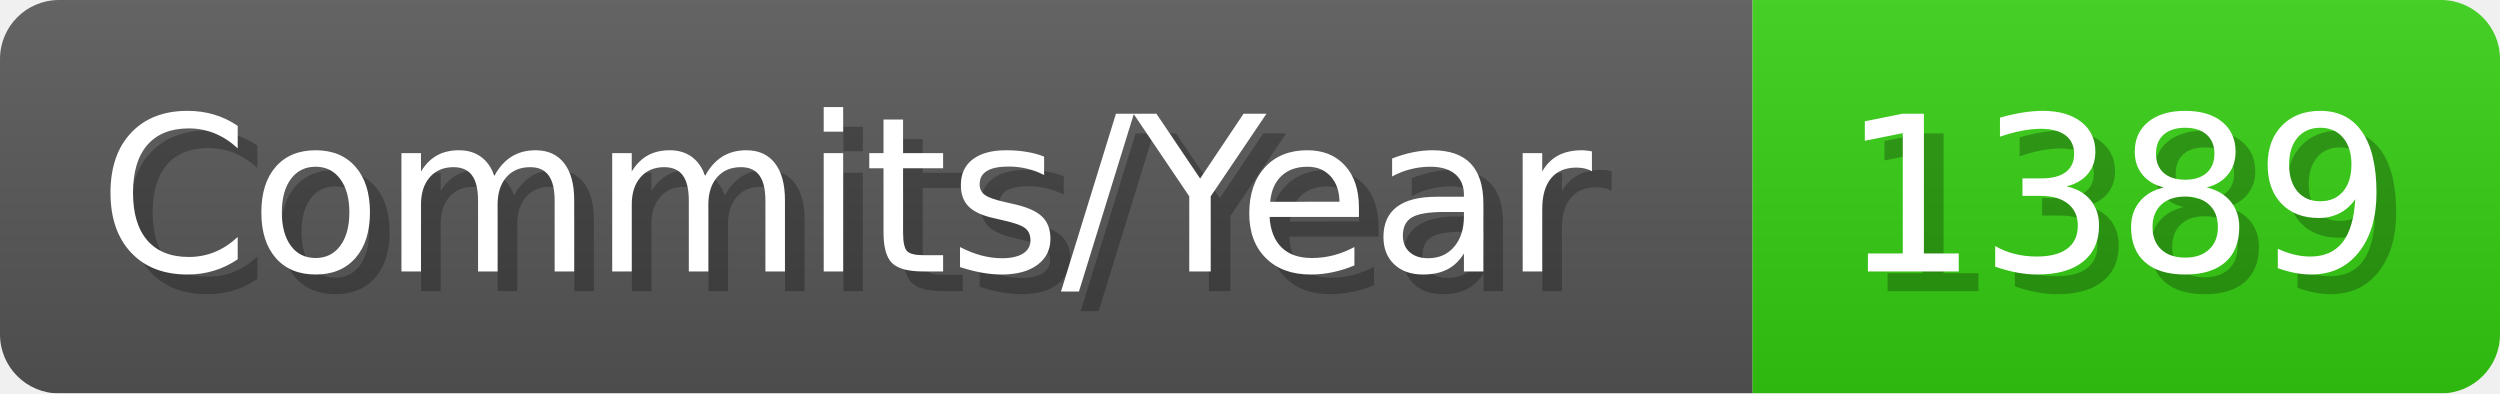
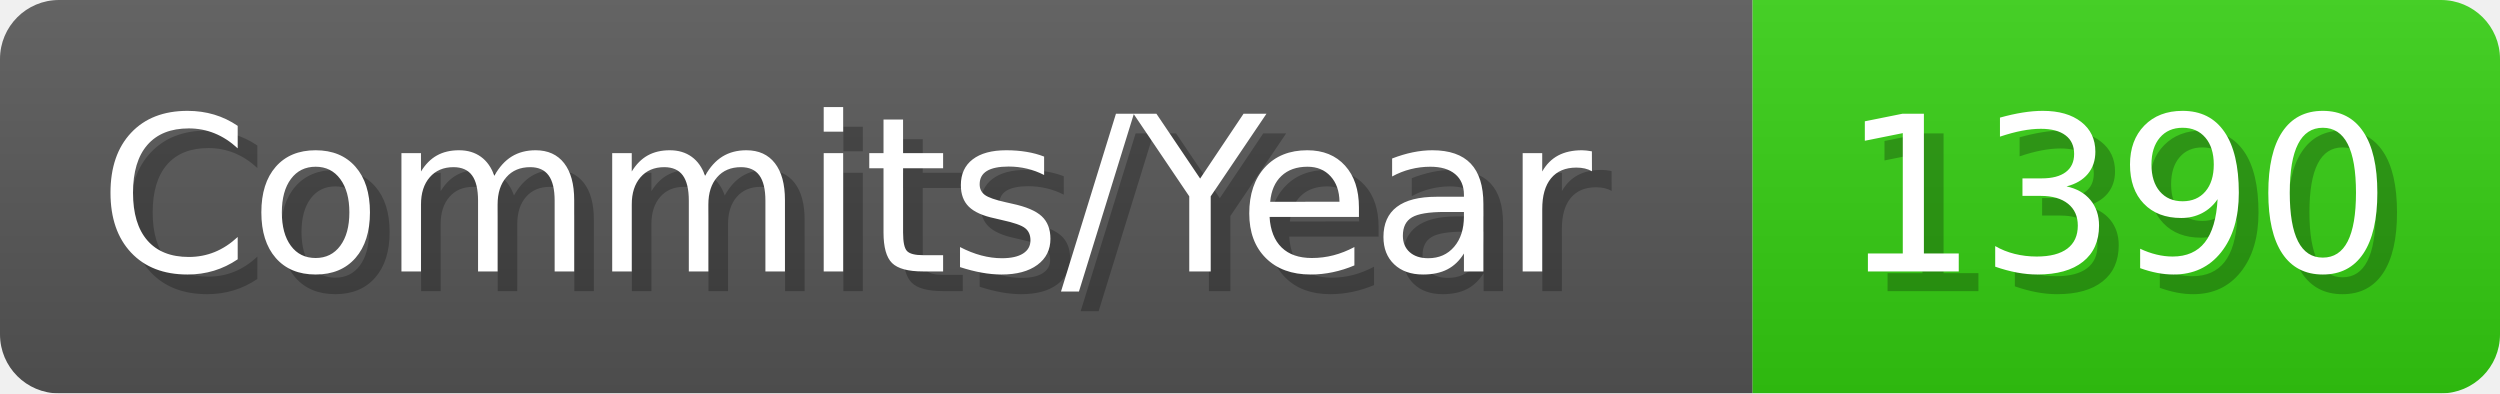
- <svg xmlns="http://www.w3.org/2000/svg" width="127.1" height="20" viewBox="0 0 1271 200" role="img" aria-label="Commits/Year: 1389">
+ <svg xmlns="http://www.w3.org/2000/svg" width="127.1" height="20" viewBox="0 0 1271 200" role="img" aria-label="Commits/Year: 1390">
  <linearGradient id="aUPdi" x2="0" y2="100%">
    <stop offset="0" stop-opacity=".1" stop-color="#EEE" />
    <stop offset="1" stop-opacity=".1" />
  </linearGradient>
  <mask id="WfAiQ">
    <rect width="1271" height="200" rx="30" fill="#FFF" />
  </mask>
  <g mask="url(#WfAiQ)">
    <rect width="891" height="200" fill="#555" />
    <rect width="380" height="200" fill="#3C1" x="891" />
    <rect width="1271" height="200" fill="url(#aUPdi)" />
  </g>
  <g aria-hidden="true" fill="#fff" text-anchor="start" font-family="Verdana,DejaVu Sans,sans-serif" font-size="110">
    <text x="60" y="148" textLength="791" fill="#000" opacity="0.25">Commits/Year</text>
    <text x="50" y="138" textLength="791">Commits/Year</text>
-     <text x="946" y="148" textLength="280" fill="#000" opacity="0.25">1389</text>
-     <text x="936" y="138" textLength="280">1389</text>
+     <text x="946" y="148" textLength="280" fill="#000" opacity="0.25">1390</text>
+     <text x="936" y="138" textLength="280">1390</text>
  </g>
</svg>
